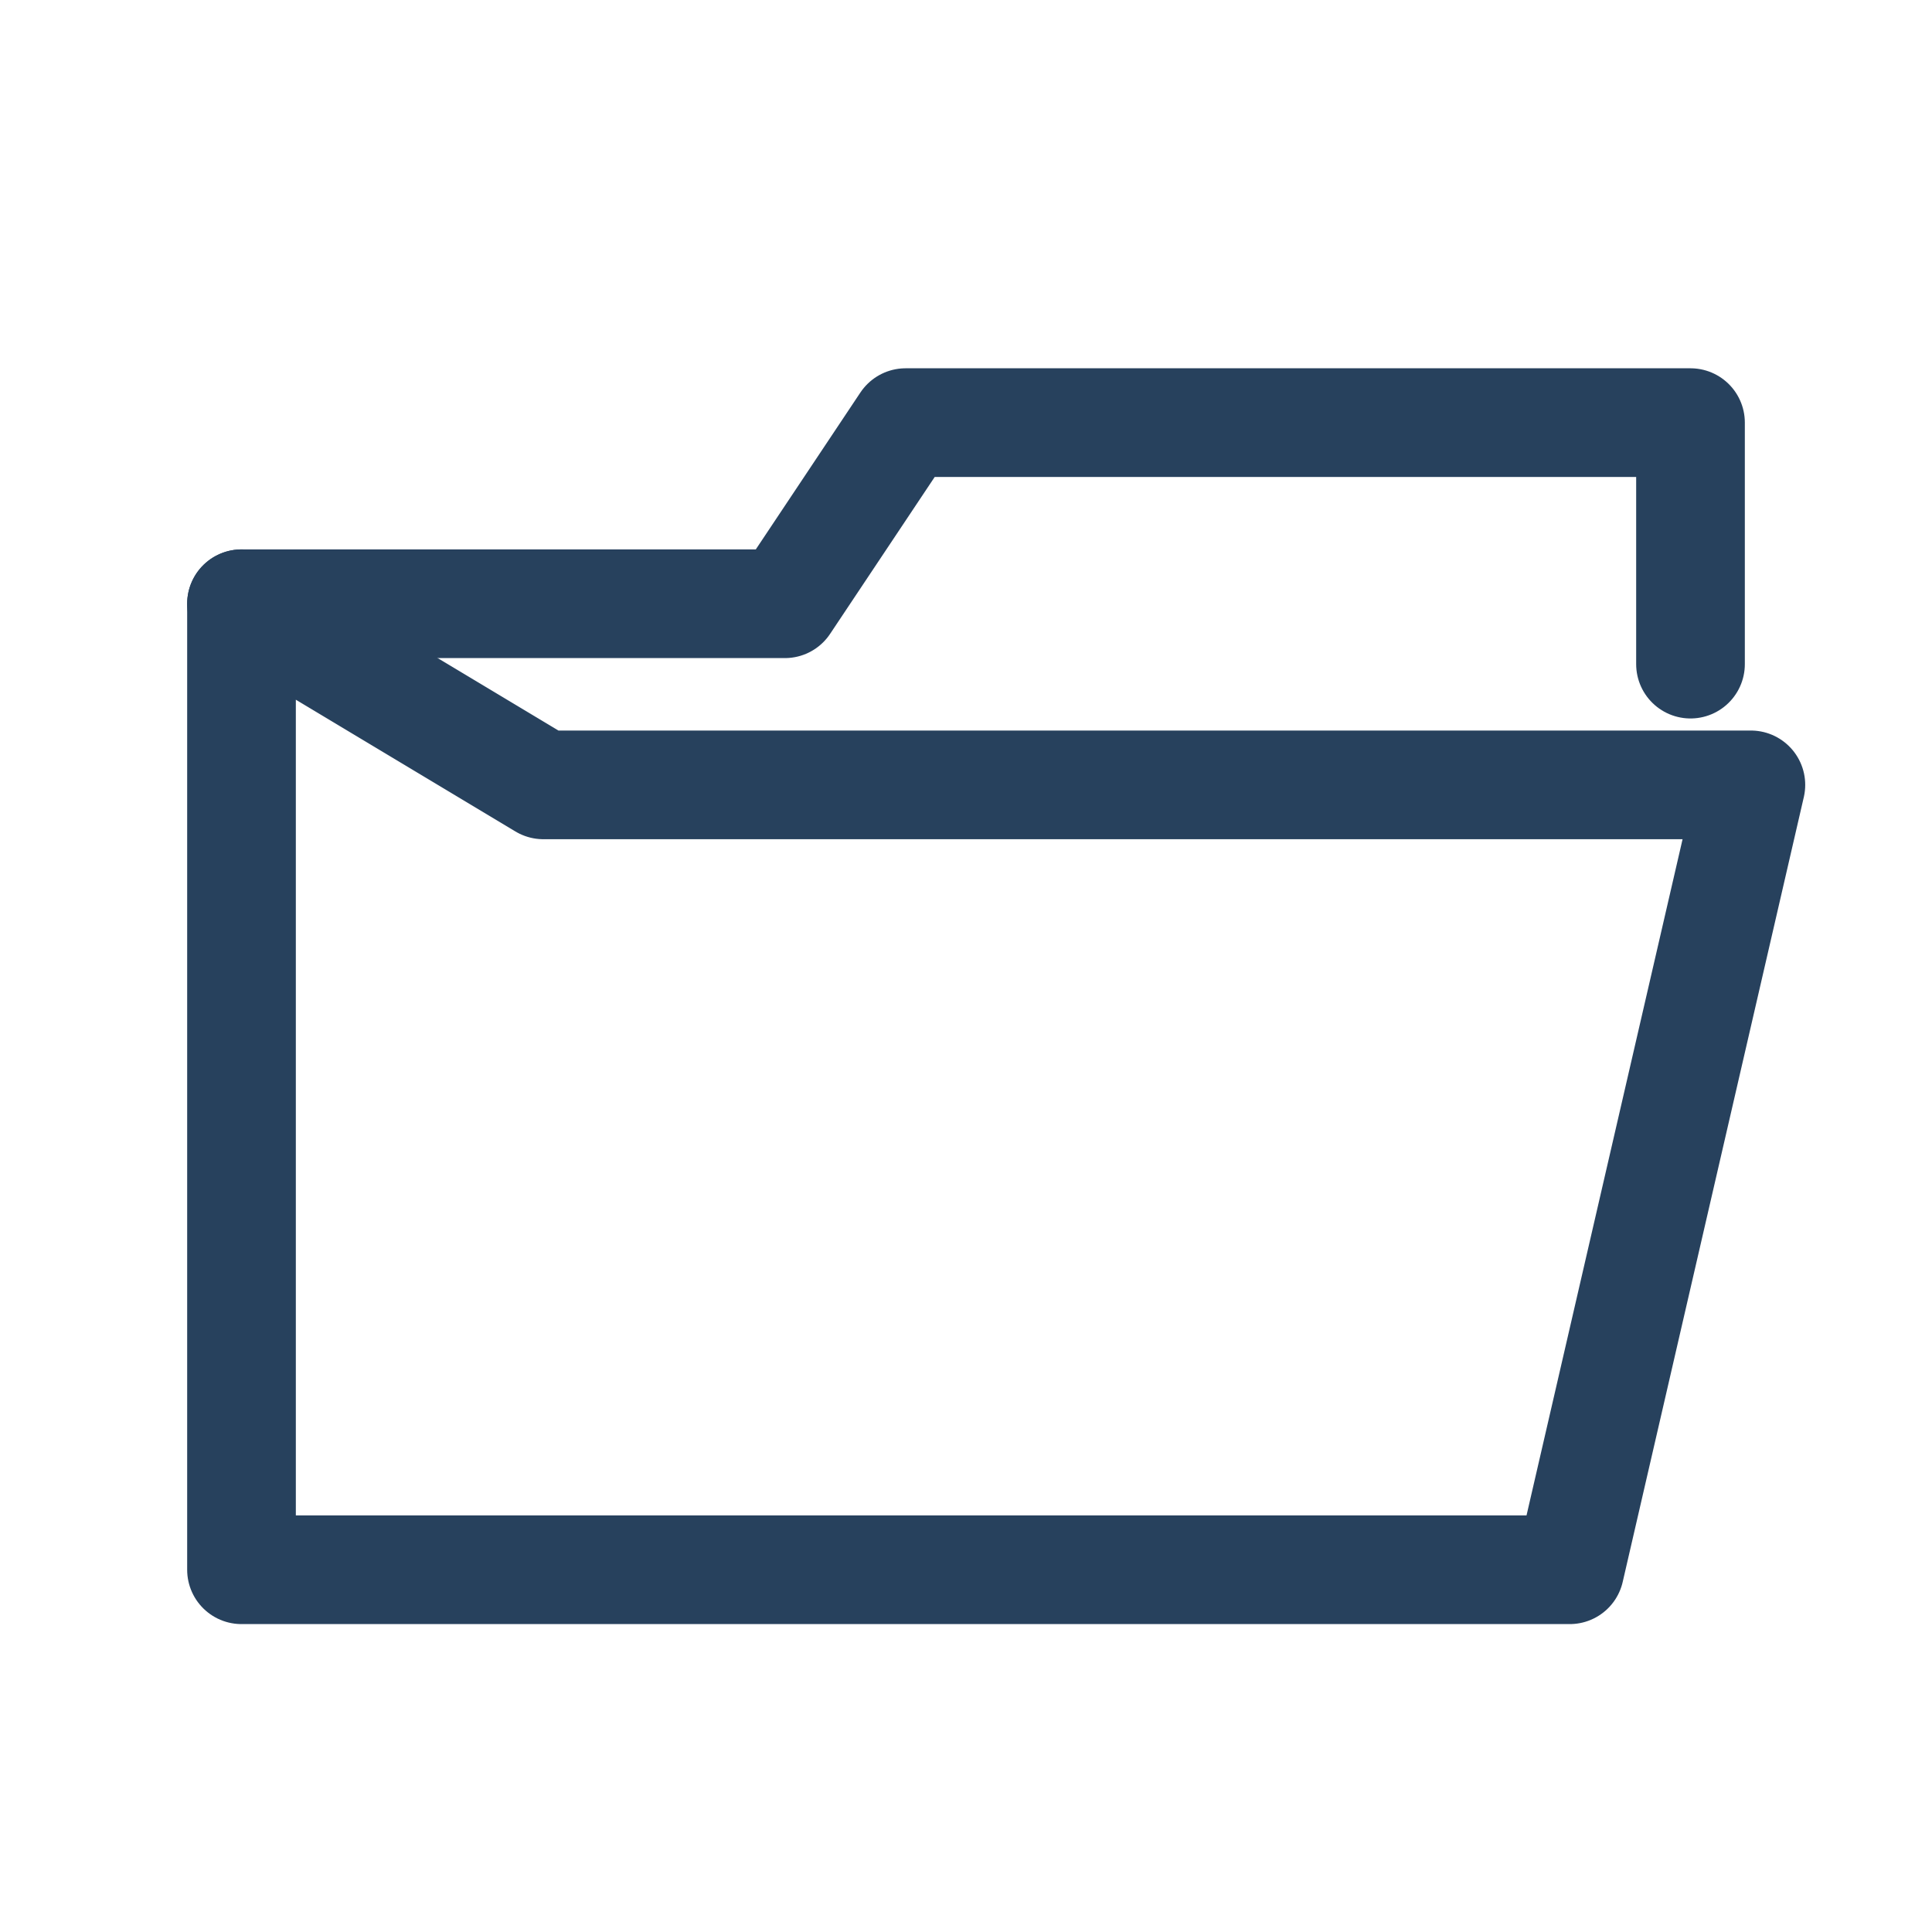
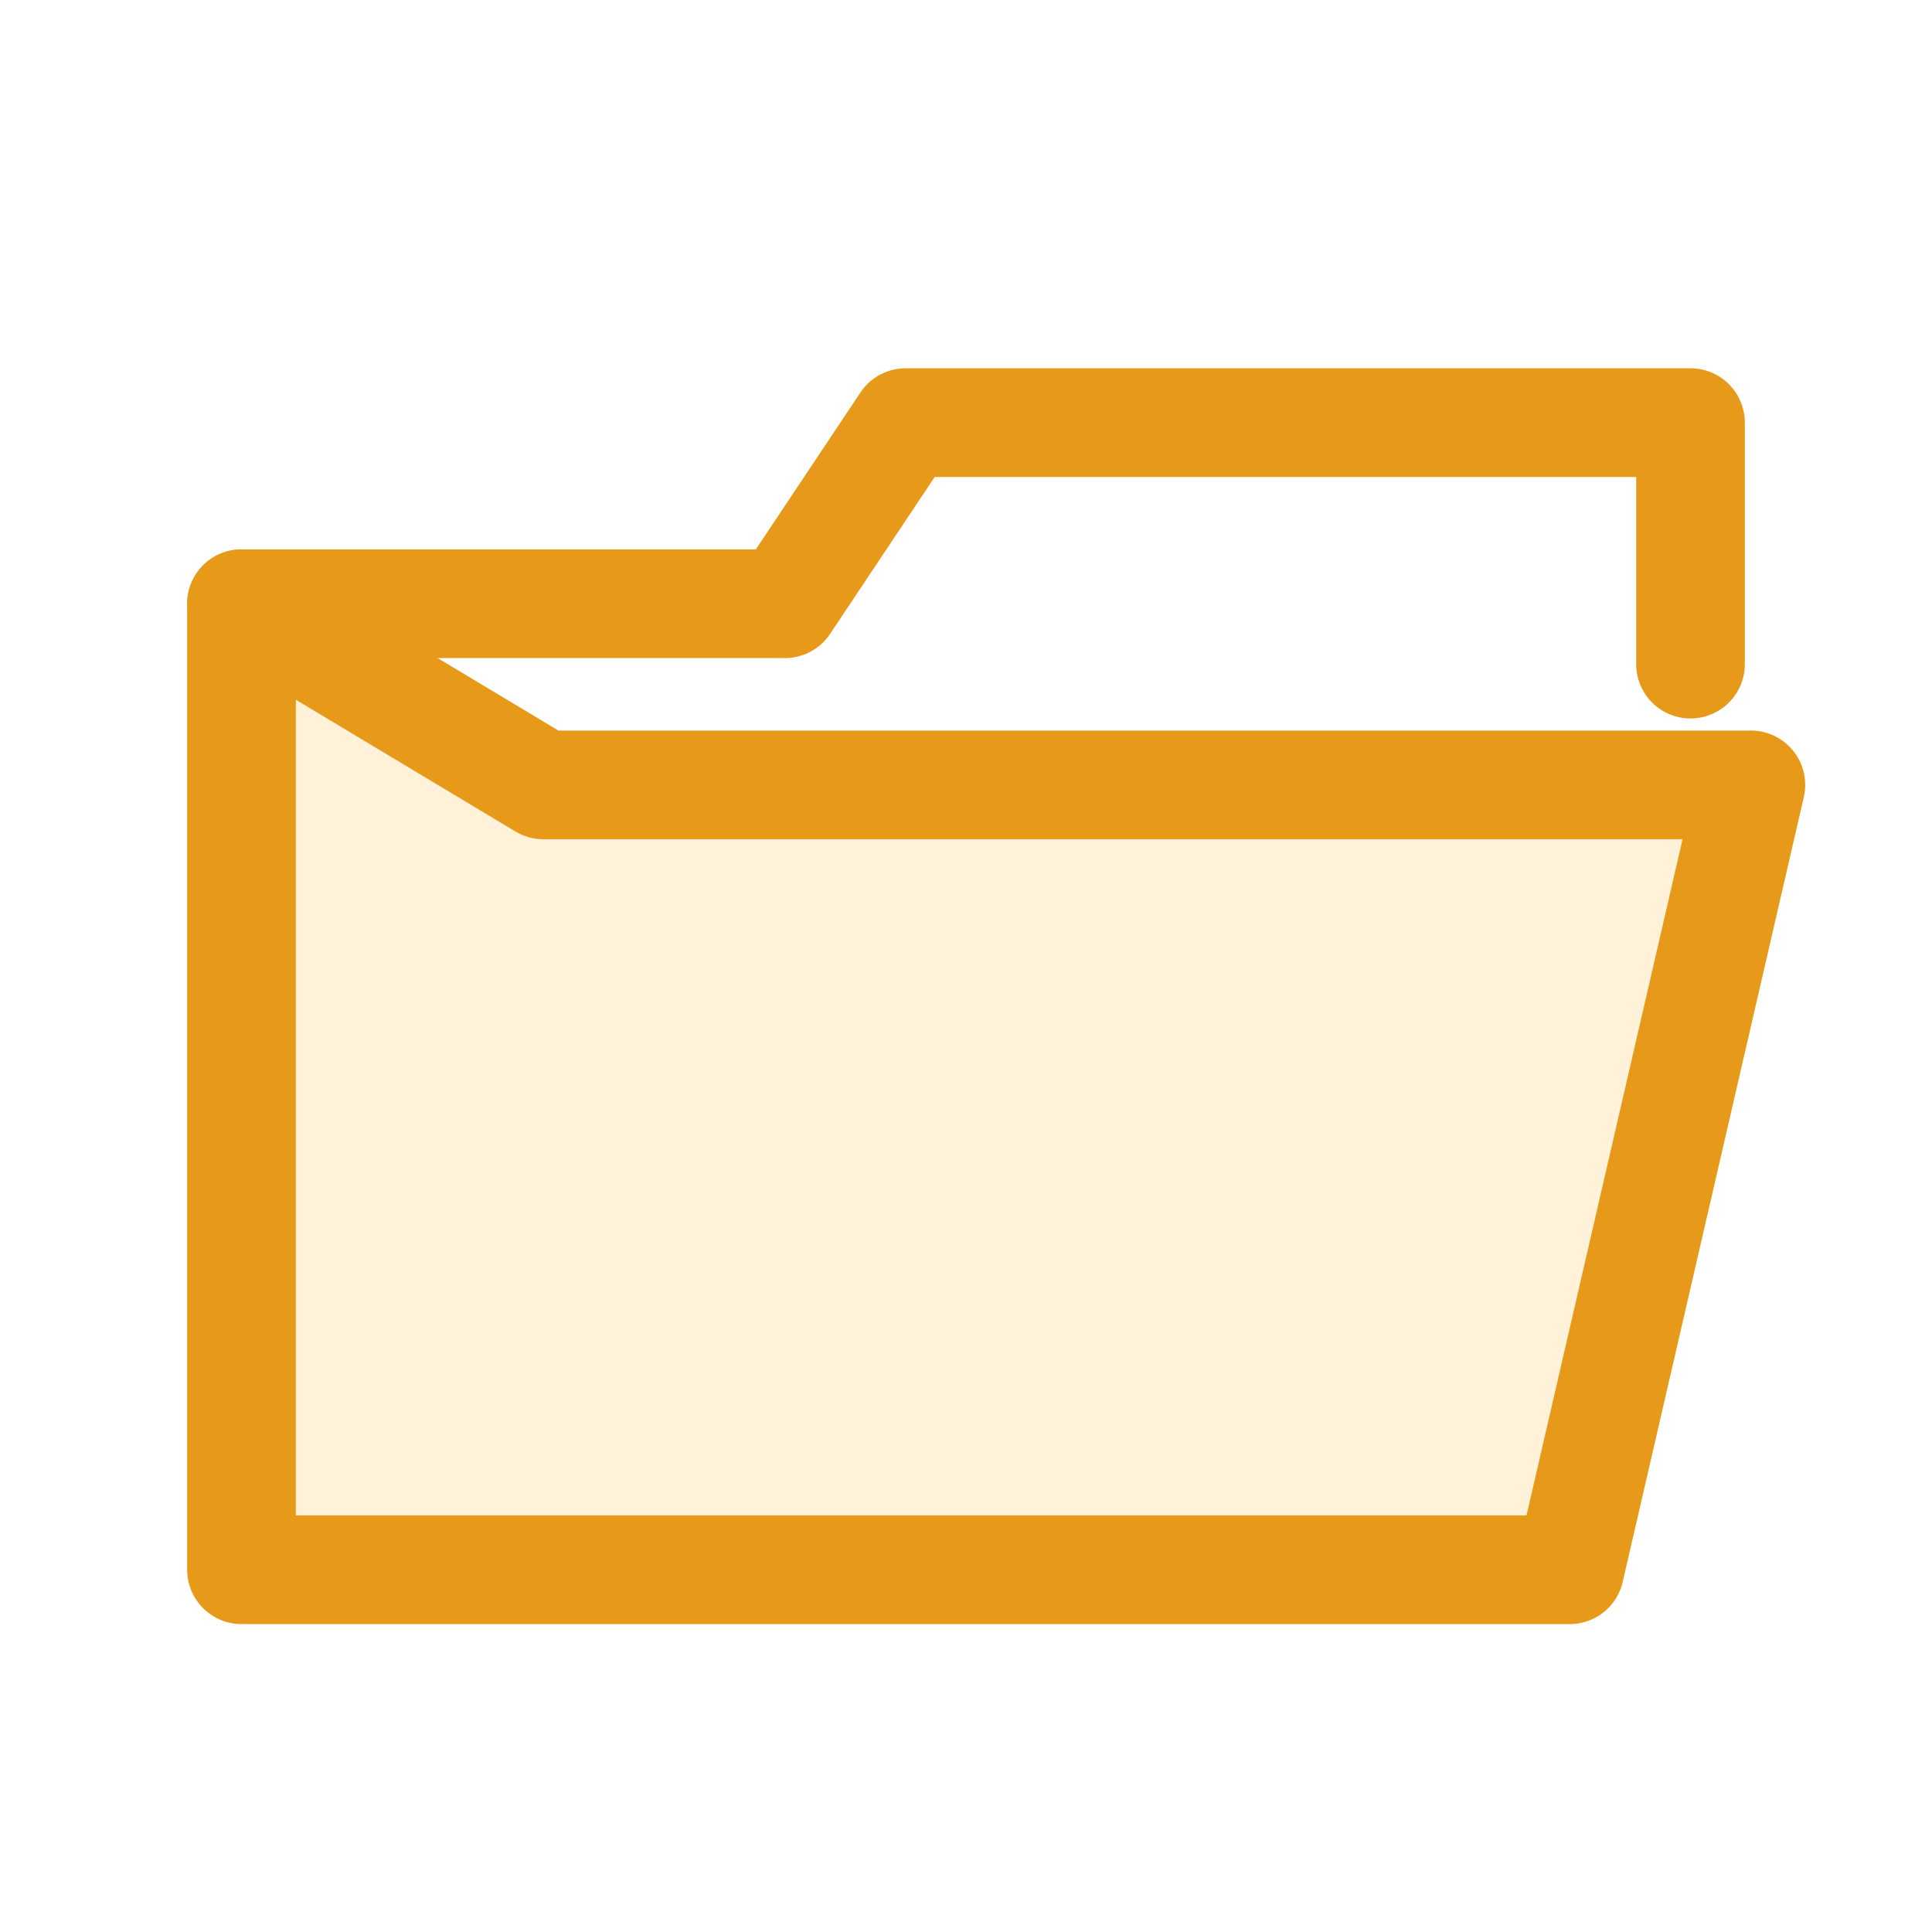
- <svg xmlns="http://www.w3.org/2000/svg" width="32" height="32" viewBox="0 0 32 32" fill="none" stroke="#27415d" stroke-width="1.8" stroke-linecap="round" stroke-linejoin="round">
+ <svg xmlns="http://www.w3.org/2000/svg" width="32" height="32" viewBox="0 0 32 32" fill="none" stroke="#e79a19" stroke-width="1.8" stroke-linecap="round" stroke-linejoin="round">
  <path d="M4 10h9l2-3h13v4" />
-   <path d="M4 10v16h22l3-13H9z" />
+   <path d="M4 10v16h22l3-13H9z" fill="#ffc34d" fill-opacity=".22" />
</svg>
